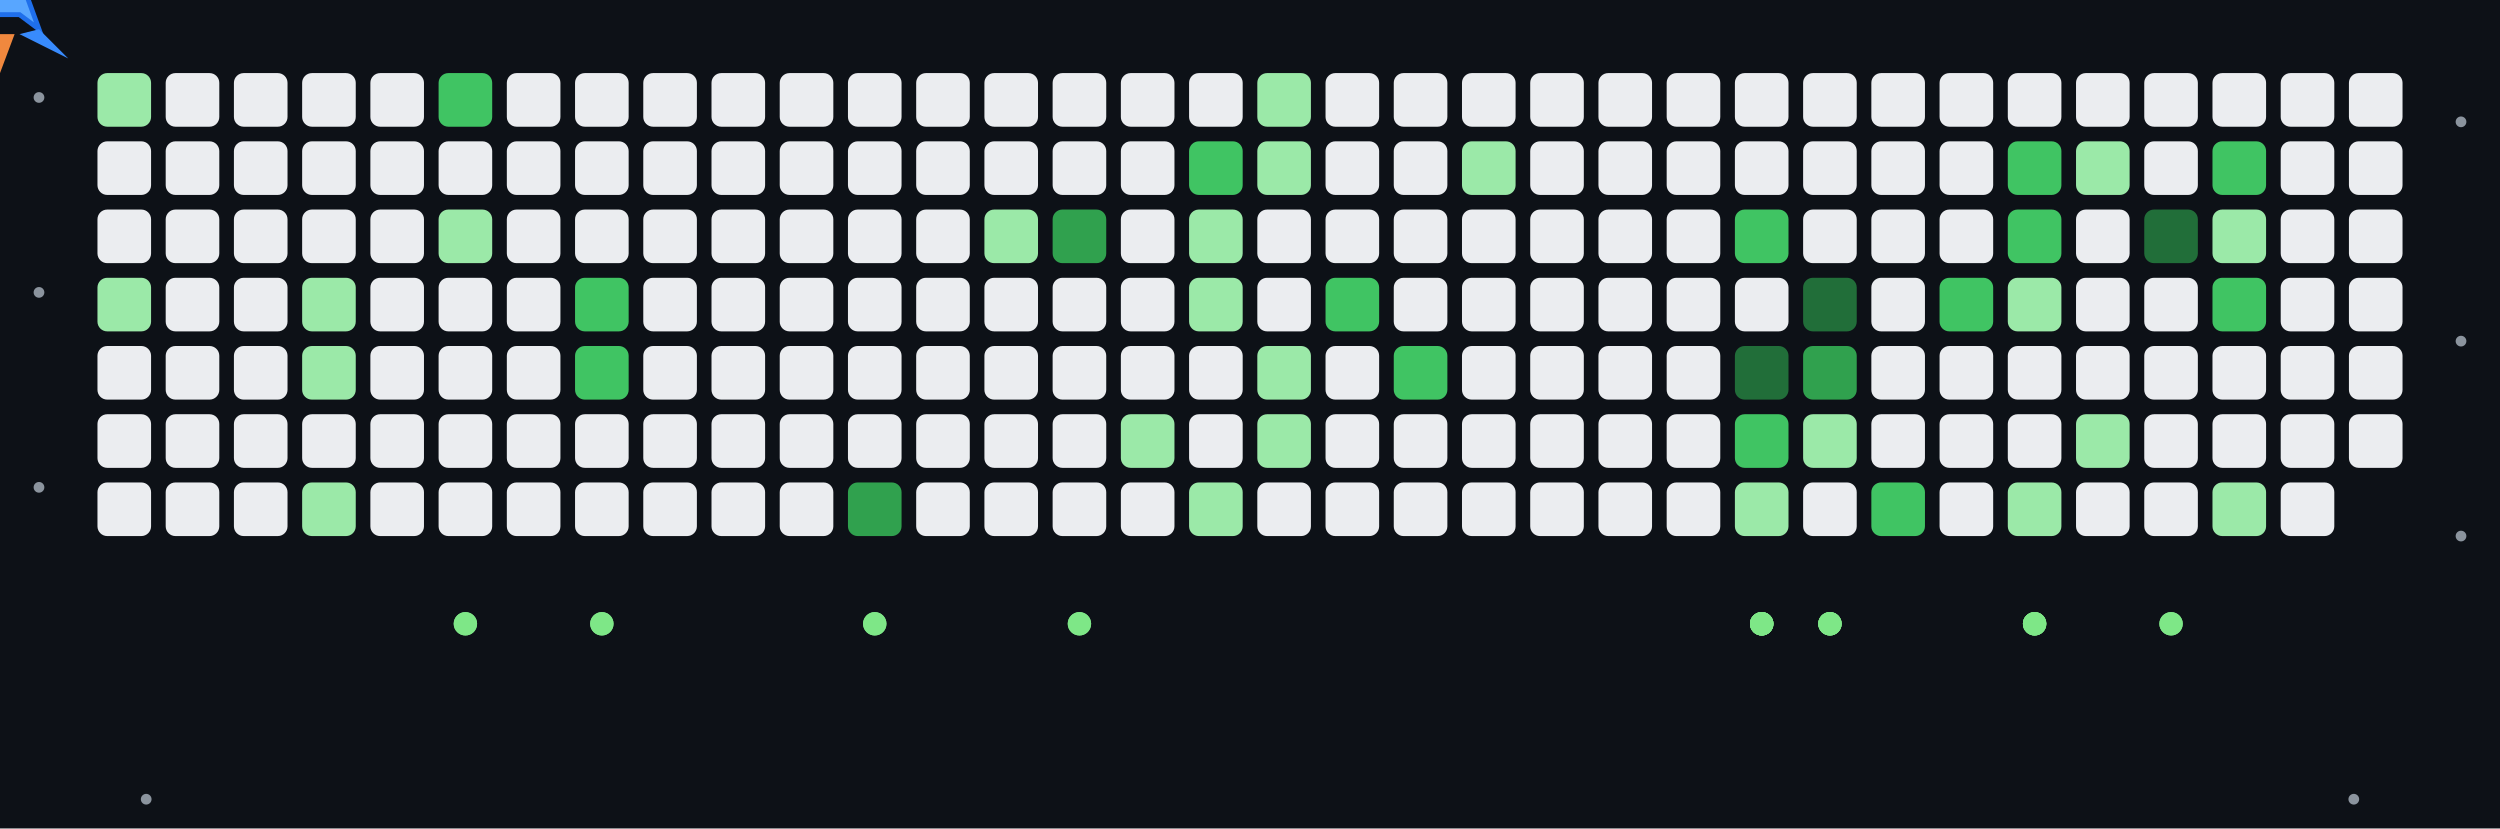
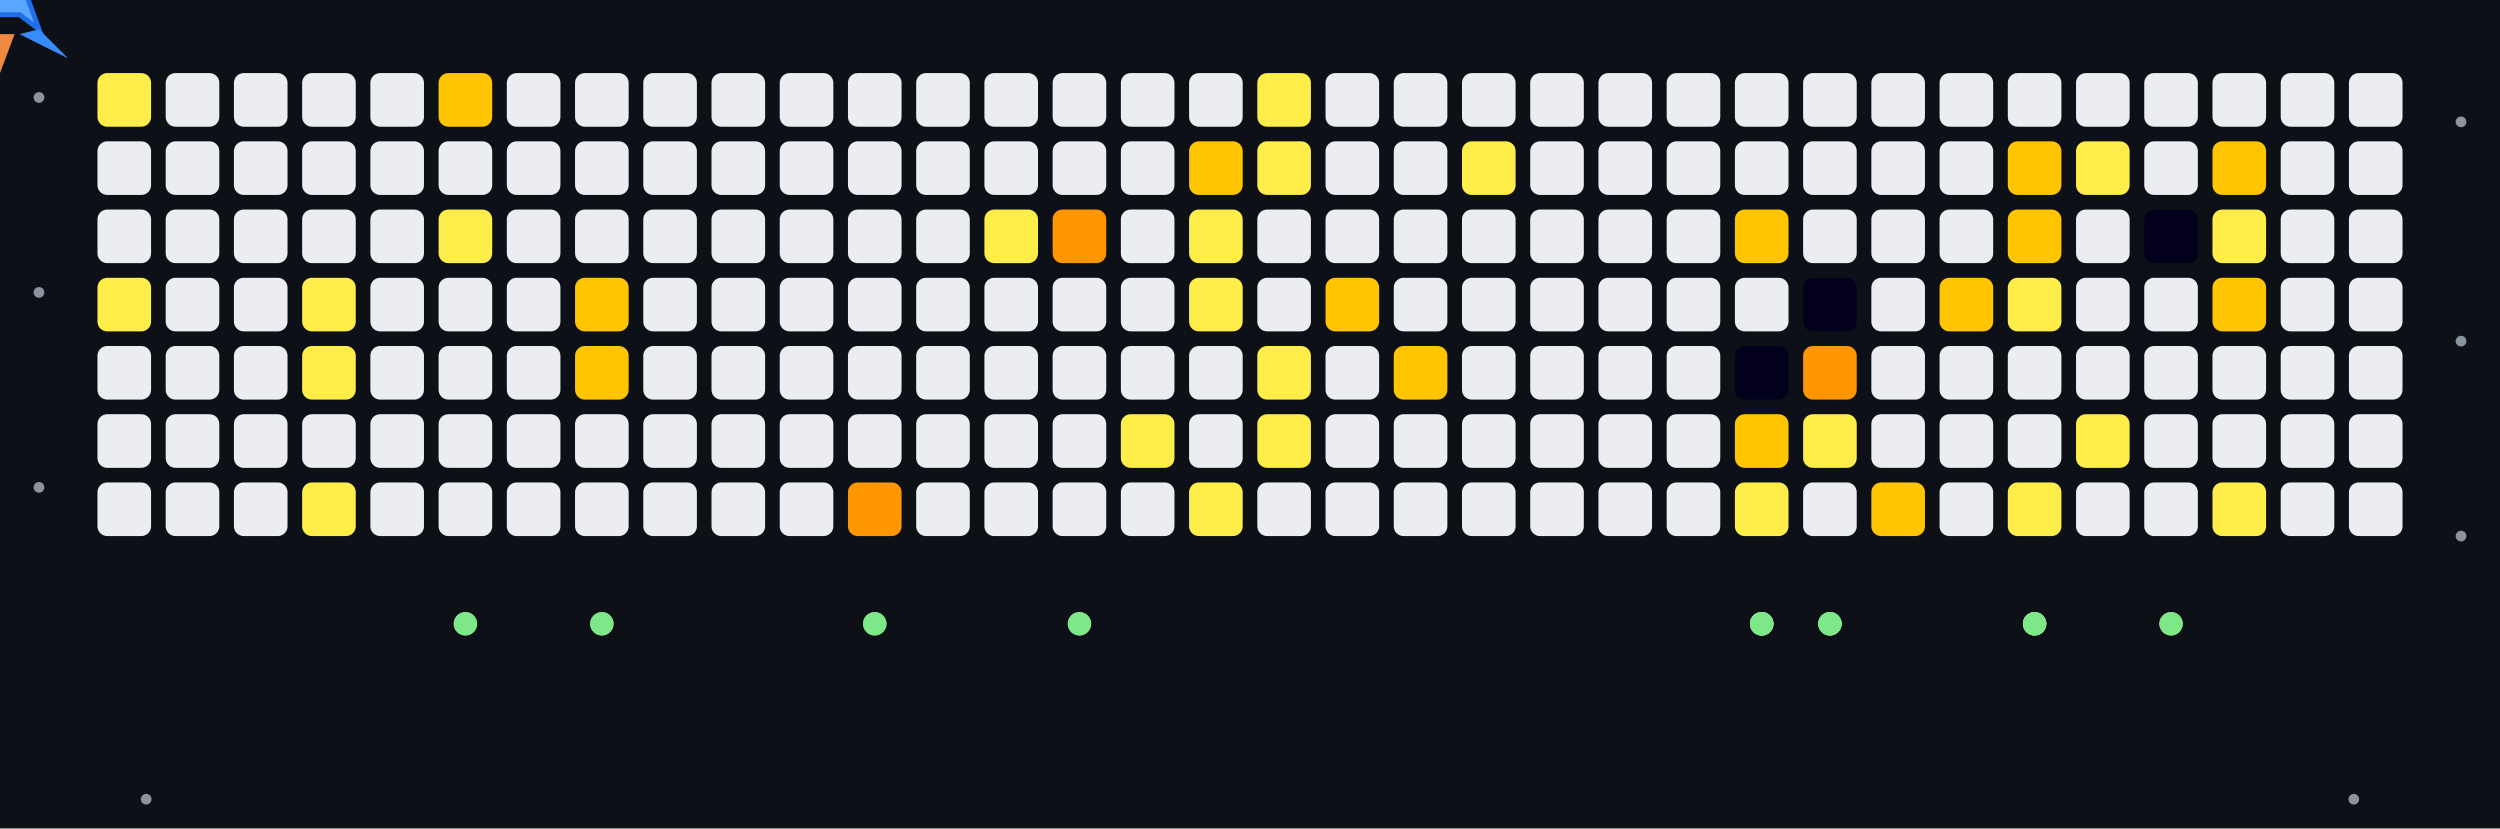
<svg xmlns="http://www.w3.org/2000/svg" viewBox="0 0 513 170">
  <rect x="0" y="0" width="513" height="170" fill="#0d1117" />
  <circle cx="8" cy="20" r="1.1" fill="#8b949e">
    <animate attributeName="opacity" values="0.2;1;0.2" dur="1.2s" repeatCount="indefinite" />
  </circle>
  <circle cx="8" cy="60" r="1.1" fill="#8b949e">
    <animate attributeName="opacity" values="0.2;1;0.2" dur="1.6s" repeatCount="indefinite" />
  </circle>
  <circle cx="8" cy="100" r="1.1" fill="#8b949e">
    <animate attributeName="opacity" values="0.2;1;0.2" dur="2s" repeatCount="indefinite" />
  </circle>
  <circle cx="505" cy="25" r="1.1" fill="#8b949e">
    <animate attributeName="opacity" values="0.2;1;0.2" dur="1.2s" repeatCount="indefinite" />
  </circle>
  <circle cx="505" cy="70" r="1.1" fill="#8b949e">
    <animate attributeName="opacity" values="0.2;1;0.2" dur="1.6s" repeatCount="indefinite" />
  </circle>
  <circle cx="505" cy="110" r="1.1" fill="#8b949e">
    <animate attributeName="opacity" values="0.2;1;0.2" dur="2s" repeatCount="indefinite" />
  </circle>
  <circle cx="30" cy="164" r="1.1" fill="#8b949e">
    <animate attributeName="opacity" values="0.2;1;0.2" dur="1.2s" repeatCount="indefinite" />
  </circle>
  <circle cx="483" cy="164" r="1.1" fill="#8b949e">
    <animate attributeName="opacity" values="0.2;1;0.2" dur="1.6s" repeatCount="indefinite" />
  </circle>
  <g id="grid">
-     <rect x="20.00" y="15.00" width="11" height="11" rx="2" ry="2" fill="#9be9a8" />
+     <rect x="20.00" y="15.00" width="11" height="11" rx="2" ry="2" fill="#ffee4a" />
    <rect x="20.00" y="29.00" width="11" height="11" rx="2" ry="2" fill="#ebedf0" />
    <rect x="20.00" y="43.00" width="11" height="11" rx="2" ry="2" fill="#ebedf0" />
-     <rect x="20.00" y="57.00" width="11" height="11" rx="2" ry="2" fill="#9be9a8" />
+     <rect x="20.00" y="57.00" width="11" height="11" rx="2" ry="2" fill="#ffee4a" />
    <rect x="20.00" y="71.00" width="11" height="11" rx="2" ry="2" fill="#ebedf0" />
    <rect x="20.00" y="85.00" width="11" height="11" rx="2" ry="2" fill="#ebedf0" />
    <rect x="20.00" y="99.00" width="11" height="11" rx="2" ry="2" fill="#ebedf0" />
    <rect x="34.00" y="15.00" width="11" height="11" rx="2" ry="2" fill="#ebedf0" />
    <rect x="34.00" y="29.00" width="11" height="11" rx="2" ry="2" fill="#ebedf0" />
    <rect x="34.00" y="43.00" width="11" height="11" rx="2" ry="2" fill="#ebedf0" />
    <rect x="34.00" y="57.00" width="11" height="11" rx="2" ry="2" fill="#ebedf0" />
    <rect x="34.00" y="71.00" width="11" height="11" rx="2" ry="2" fill="#ebedf0" />
    <rect x="34.00" y="85.00" width="11" height="11" rx="2" ry="2" fill="#ebedf0" />
    <rect x="34.00" y="99.00" width="11" height="11" rx="2" ry="2" fill="#ebedf0" />
    <rect x="48.00" y="15.00" width="11" height="11" rx="2" ry="2" fill="#ebedf0" />
    <rect x="48.00" y="29.00" width="11" height="11" rx="2" ry="2" fill="#ebedf0" />
    <rect x="48.00" y="43.00" width="11" height="11" rx="2" ry="2" fill="#ebedf0" />
    <rect x="48.00" y="57.00" width="11" height="11" rx="2" ry="2" fill="#ebedf0" />
    <rect x="48.00" y="71.00" width="11" height="11" rx="2" ry="2" fill="#ebedf0" />
    <rect x="48.00" y="85.00" width="11" height="11" rx="2" ry="2" fill="#ebedf0" />
    <rect x="48.00" y="99.00" width="11" height="11" rx="2" ry="2" fill="#ebedf0" />
    <rect x="62.00" y="15.00" width="11" height="11" rx="2" ry="2" fill="#ebedf0" />
    <rect x="62.00" y="29.00" width="11" height="11" rx="2" ry="2" fill="#ebedf0" />
    <rect x="62.00" y="43.00" width="11" height="11" rx="2" ry="2" fill="#ebedf0" />
-     <rect x="62.00" y="57.00" width="11" height="11" rx="2" ry="2" fill="#9be9a8" />
-     <rect x="62.00" y="71.00" width="11" height="11" rx="2" ry="2" fill="#9be9a8" />
+     <rect x="62.00" y="57.00" width="11" height="11" rx="2" ry="2" fill="#ffee4a" />
+     <rect x="62.00" y="71.00" width="11" height="11" rx="2" ry="2" fill="#ffee4a" />
    <rect x="62.00" y="85.00" width="11" height="11" rx="2" ry="2" fill="#ebedf0" />
-     <rect x="62.00" y="99.00" width="11" height="11" rx="2" ry="2" fill="#9be9a8" />
+     <rect x="62.00" y="99.00" width="11" height="11" rx="2" ry="2" fill="#ffee4a" />
    <rect x="76.00" y="15.00" width="11" height="11" rx="2" ry="2" fill="#ebedf0" />
    <rect x="76.00" y="29.00" width="11" height="11" rx="2" ry="2" fill="#ebedf0" />
    <rect x="76.00" y="43.00" width="11" height="11" rx="2" ry="2" fill="#ebedf0" />
    <rect x="76.00" y="57.00" width="11" height="11" rx="2" ry="2" fill="#ebedf0" />
    <rect x="76.00" y="71.00" width="11" height="11" rx="2" ry="2" fill="#ebedf0" />
    <rect x="76.00" y="85.00" width="11" height="11" rx="2" ry="2" fill="#ebedf0" />
    <rect x="76.00" y="99.00" width="11" height="11" rx="2" ry="2" fill="#ebedf0" />
-     <rect x="90.00" y="15.00" width="11" height="11" rx="2" ry="2" fill="#40c463">
-       <animate attributeName="fill" dur="20s" repeatCount="indefinite" keyTimes="0;0.09;0.096;0.91;0.916;1" values="#40c463;#40c463;#39d353;#40c463;#39d353;#40c463" />
+     <rect x="90.00" y="15.00" width="11" height="11" rx="2" ry="2" fill="#ffc501">
+       <animate attributeName="fill" dur="20s" repeatCount="indefinite" keyTimes="0;0.09;0.096;0.91;0.916;1" values="#ffc501;#ffc501;#39d353;#ffc501;#39d353;#ffc501" />
    </rect>
    <rect x="90.00" y="29.00" width="11" height="11" rx="2" ry="2" fill="#ebedf0" />
-     <rect x="90.00" y="43.00" width="11" height="11" rx="2" ry="2" fill="#9be9a8" />
+     <rect x="90.00" y="43.00" width="11" height="11" rx="2" ry="2" fill="#ffee4a" />
    <rect x="90.00" y="57.00" width="11" height="11" rx="2" ry="2" fill="#ebedf0" />
    <rect x="90.00" y="71.00" width="11" height="11" rx="2" ry="2" fill="#ebedf0" />
    <rect x="90.00" y="85.00" width="11" height="11" rx="2" ry="2" fill="#ebedf0" />
    <rect x="90.00" y="99.00" width="11" height="11" rx="2" ry="2" fill="#ebedf0" />
    <rect x="104.00" y="15.00" width="11" height="11" rx="2" ry="2" fill="#ebedf0" />
    <rect x="104.00" y="29.00" width="11" height="11" rx="2" ry="2" fill="#ebedf0" />
    <rect x="104.00" y="43.00" width="11" height="11" rx="2" ry="2" fill="#ebedf0" />
    <rect x="104.00" y="57.00" width="11" height="11" rx="2" ry="2" fill="#ebedf0" />
    <rect x="104.00" y="71.00" width="11" height="11" rx="2" ry="2" fill="#ebedf0" />
    <rect x="104.00" y="85.00" width="11" height="11" rx="2" ry="2" fill="#ebedf0" />
    <rect x="104.00" y="99.00" width="11" height="11" rx="2" ry="2" fill="#ebedf0" />
    <rect x="118.00" y="15.00" width="11" height="11" rx="2" ry="2" fill="#ebedf0" />
    <rect x="118.00" y="29.00" width="11" height="11" rx="2" ry="2" fill="#ebedf0" />
    <rect x="118.00" y="43.00" width="11" height="11" rx="2" ry="2" fill="#ebedf0" />
-     <rect x="118.00" y="57.00" width="11" height="11" rx="2" ry="2" fill="#40c463" />
-     <rect x="118.00" y="71.00" width="11" height="11" rx="2" ry="2" fill="#40c463">
-       <animate attributeName="fill" dur="20s" repeatCount="indefinite" keyTimes="0;0.118;0.124;0.882;0.888;1" values="#40c463;#40c463;#39d353;#40c463;#39d353;#40c463" />
+     <rect x="118.00" y="57.00" width="11" height="11" rx="2" ry="2" fill="#ffc501" />
+     <rect x="118.00" y="71.00" width="11" height="11" rx="2" ry="2" fill="#ffc501">
+       <animate attributeName="fill" dur="20s" repeatCount="indefinite" keyTimes="0;0.118;0.124;0.882;0.888;1" values="#ffc501;#ffc501;#39d353;#ffc501;#39d353;#ffc501" />
    </rect>
    <rect x="118.00" y="85.00" width="11" height="11" rx="2" ry="2" fill="#ebedf0" />
    <rect x="118.00" y="99.00" width="11" height="11" rx="2" ry="2" fill="#ebedf0" />
    <rect x="132.00" y="15.00" width="11" height="11" rx="2" ry="2" fill="#ebedf0" />
    <rect x="132.00" y="29.00" width="11" height="11" rx="2" ry="2" fill="#ebedf0" />
    <rect x="132.00" y="43.00" width="11" height="11" rx="2" ry="2" fill="#ebedf0" />
    <rect x="132.00" y="57.00" width="11" height="11" rx="2" ry="2" fill="#ebedf0" />
    <rect x="132.00" y="71.00" width="11" height="11" rx="2" ry="2" fill="#ebedf0" />
    <rect x="132.00" y="85.00" width="11" height="11" rx="2" ry="2" fill="#ebedf0" />
    <rect x="132.00" y="99.00" width="11" height="11" rx="2" ry="2" fill="#ebedf0" />
    <rect x="146.00" y="15.00" width="11" height="11" rx="2" ry="2" fill="#ebedf0" />
    <rect x="146.00" y="29.00" width="11" height="11" rx="2" ry="2" fill="#ebedf0" />
    <rect x="146.00" y="43.00" width="11" height="11" rx="2" ry="2" fill="#ebedf0" />
    <rect x="146.00" y="57.00" width="11" height="11" rx="2" ry="2" fill="#ebedf0" />
    <rect x="146.00" y="71.00" width="11" height="11" rx="2" ry="2" fill="#ebedf0" />
    <rect x="146.00" y="85.00" width="11" height="11" rx="2" ry="2" fill="#ebedf0" />
    <rect x="146.00" y="99.00" width="11" height="11" rx="2" ry="2" fill="#ebedf0" />
    <rect x="160.00" y="15.00" width="11" height="11" rx="2" ry="2" fill="#ebedf0" />
    <rect x="160.00" y="29.00" width="11" height="11" rx="2" ry="2" fill="#ebedf0" />
    <rect x="160.00" y="43.00" width="11" height="11" rx="2" ry="2" fill="#ebedf0" />
    <rect x="160.00" y="57.00" width="11" height="11" rx="2" ry="2" fill="#ebedf0" />
    <rect x="160.00" y="71.00" width="11" height="11" rx="2" ry="2" fill="#ebedf0" />
    <rect x="160.00" y="85.00" width="11" height="11" rx="2" ry="2" fill="#ebedf0" />
    <rect x="160.00" y="99.00" width="11" height="11" rx="2" ry="2" fill="#ebedf0" />
    <rect x="174.00" y="15.00" width="11" height="11" rx="2" ry="2" fill="#ebedf0" />
    <rect x="174.00" y="29.00" width="11" height="11" rx="2" ry="2" fill="#ebedf0" />
    <rect x="174.00" y="43.00" width="11" height="11" rx="2" ry="2" fill="#ebedf0" />
    <rect x="174.00" y="57.00" width="11" height="11" rx="2" ry="2" fill="#ebedf0" />
    <rect x="174.00" y="71.00" width="11" height="11" rx="2" ry="2" fill="#ebedf0" />
    <rect x="174.00" y="85.00" width="11" height="11" rx="2" ry="2" fill="#ebedf0" />
-     <rect x="174.00" y="99.00" width="11" height="11" rx="2" ry="2" fill="#30a14e">
-       <animate attributeName="fill" dur="20s" repeatCount="indefinite" keyTimes="0;0.173;0.179;0.827;0.833;1" values="#30a14e;#30a14e;#39d353;#30a14e;#39d353;#30a14e" />
+     <rect x="174.00" y="99.00" width="11" height="11" rx="2" ry="2" fill="#fe9600">
+       <animate attributeName="fill" dur="20s" repeatCount="indefinite" keyTimes="0;0.173;0.179;0.827;0.833;1" values="#fe9600;#fe9600;#39d353;#fe9600;#39d353;#fe9600" />
    </rect>
    <rect x="188.00" y="15.00" width="11" height="11" rx="2" ry="2" fill="#ebedf0" />
    <rect x="188.00" y="29.00" width="11" height="11" rx="2" ry="2" fill="#ebedf0" />
    <rect x="188.00" y="43.00" width="11" height="11" rx="2" ry="2" fill="#ebedf0" />
    <rect x="188.00" y="57.00" width="11" height="11" rx="2" ry="2" fill="#ebedf0" />
    <rect x="188.00" y="71.00" width="11" height="11" rx="2" ry="2" fill="#ebedf0" />
    <rect x="188.00" y="85.00" width="11" height="11" rx="2" ry="2" fill="#ebedf0" />
    <rect x="188.00" y="99.00" width="11" height="11" rx="2" ry="2" fill="#ebedf0" />
    <rect x="202.00" y="15.00" width="11" height="11" rx="2" ry="2" fill="#ebedf0" />
    <rect x="202.00" y="29.00" width="11" height="11" rx="2" ry="2" fill="#ebedf0" />
-     <rect x="202.00" y="43.00" width="11" height="11" rx="2" ry="2" fill="#9be9a8" />
+     <rect x="202.00" y="43.00" width="11" height="11" rx="2" ry="2" fill="#ffee4a" />
    <rect x="202.00" y="57.00" width="11" height="11" rx="2" ry="2" fill="#ebedf0" />
    <rect x="202.00" y="71.00" width="11" height="11" rx="2" ry="2" fill="#ebedf0" />
    <rect x="202.00" y="85.00" width="11" height="11" rx="2" ry="2" fill="#ebedf0" />
    <rect x="202.00" y="99.00" width="11" height="11" rx="2" ry="2" fill="#ebedf0" />
    <rect x="216.00" y="15.00" width="11" height="11" rx="2" ry="2" fill="#ebedf0" />
    <rect x="216.00" y="29.00" width="11" height="11" rx="2" ry="2" fill="#ebedf0" />
-     <rect x="216.00" y="43.00" width="11" height="11" rx="2" ry="2" fill="#30a14e">
-       <animate attributeName="fill" dur="20s" repeatCount="indefinite" keyTimes="0;0.215;0.221;0.785;0.791;1" values="#30a14e;#30a14e;#39d353;#30a14e;#39d353;#30a14e" />
+     <rect x="216.00" y="43.00" width="11" height="11" rx="2" ry="2" fill="#fe9600">
+       <animate attributeName="fill" dur="20s" repeatCount="indefinite" keyTimes="0;0.215;0.221;0.785;0.791;1" values="#fe9600;#fe9600;#39d353;#fe9600;#39d353;#fe9600" />
    </rect>
    <rect x="216.00" y="57.00" width="11" height="11" rx="2" ry="2" fill="#ebedf0" />
    <rect x="216.00" y="71.00" width="11" height="11" rx="2" ry="2" fill="#ebedf0" />
    <rect x="216.00" y="85.00" width="11" height="11" rx="2" ry="2" fill="#ebedf0" />
    <rect x="216.00" y="99.00" width="11" height="11" rx="2" ry="2" fill="#ebedf0" />
    <rect x="230.00" y="15.00" width="11" height="11" rx="2" ry="2" fill="#ebedf0" />
    <rect x="230.00" y="29.00" width="11" height="11" rx="2" ry="2" fill="#ebedf0" />
    <rect x="230.00" y="43.00" width="11" height="11" rx="2" ry="2" fill="#ebedf0" />
    <rect x="230.00" y="57.00" width="11" height="11" rx="2" ry="2" fill="#ebedf0" />
    <rect x="230.00" y="71.00" width="11" height="11" rx="2" ry="2" fill="#ebedf0" />
-     <rect x="230.00" y="85.00" width="11" height="11" rx="2" ry="2" fill="#9be9a8" />
+     <rect x="230.00" y="85.00" width="11" height="11" rx="2" ry="2" fill="#ffee4a" />
    <rect x="230.00" y="99.00" width="11" height="11" rx="2" ry="2" fill="#ebedf0" />
    <rect x="244.00" y="15.00" width="11" height="11" rx="2" ry="2" fill="#ebedf0" />
-     <rect x="244.00" y="29.00" width="11" height="11" rx="2" ry="2" fill="#40c463" />
-     <rect x="244.00" y="43.00" width="11" height="11" rx="2" ry="2" fill="#9be9a8" />
-     <rect x="244.00" y="57.00" width="11" height="11" rx="2" ry="2" fill="#9be9a8" />
+     <rect x="244.00" y="29.00" width="11" height="11" rx="2" ry="2" fill="#ffc501" />
+     <rect x="244.00" y="43.00" width="11" height="11" rx="2" ry="2" fill="#ffee4a" />
+     <rect x="244.00" y="57.00" width="11" height="11" rx="2" ry="2" fill="#ffee4a" />
    <rect x="244.00" y="71.00" width="11" height="11" rx="2" ry="2" fill="#ebedf0" />
    <rect x="244.00" y="85.00" width="11" height="11" rx="2" ry="2" fill="#ebedf0" />
-     <rect x="244.00" y="99.00" width="11" height="11" rx="2" ry="2" fill="#9be9a8" />
-     <rect x="258.00" y="15.00" width="11" height="11" rx="2" ry="2" fill="#9be9a8" />
-     <rect x="258.00" y="29.00" width="11" height="11" rx="2" ry="2" fill="#9be9a8" />
+     <rect x="244.00" y="99.00" width="11" height="11" rx="2" ry="2" fill="#ffee4a" />
+     <rect x="258.00" y="15.00" width="11" height="11" rx="2" ry="2" fill="#ffee4a" />
+     <rect x="258.00" y="29.00" width="11" height="11" rx="2" ry="2" fill="#ffee4a" />
    <rect x="258.00" y="43.00" width="11" height="11" rx="2" ry="2" fill="#ebedf0" />
    <rect x="258.00" y="57.00" width="11" height="11" rx="2" ry="2" fill="#ebedf0" />
-     <rect x="258.00" y="71.00" width="11" height="11" rx="2" ry="2" fill="#9be9a8" />
-     <rect x="258.00" y="85.00" width="11" height="11" rx="2" ry="2" fill="#9be9a8" />
+     <rect x="258.00" y="71.00" width="11" height="11" rx="2" ry="2" fill="#ffee4a" />
+     <rect x="258.00" y="85.00" width="11" height="11" rx="2" ry="2" fill="#ffee4a" />
    <rect x="258.00" y="99.00" width="11" height="11" rx="2" ry="2" fill="#ebedf0" />
    <rect x="272.00" y="15.00" width="11" height="11" rx="2" ry="2" fill="#ebedf0" />
    <rect x="272.00" y="29.00" width="11" height="11" rx="2" ry="2" fill="#ebedf0" />
    <rect x="272.00" y="43.00" width="11" height="11" rx="2" ry="2" fill="#ebedf0" />
-     <rect x="272.00" y="57.00" width="11" height="11" rx="2" ry="2" fill="#40c463" />
+     <rect x="272.00" y="57.00" width="11" height="11" rx="2" ry="2" fill="#ffc501" />
    <rect x="272.00" y="71.00" width="11" height="11" rx="2" ry="2" fill="#ebedf0" />
    <rect x="272.00" y="85.00" width="11" height="11" rx="2" ry="2" fill="#ebedf0" />
    <rect x="272.00" y="99.00" width="11" height="11" rx="2" ry="2" fill="#ebedf0" />
    <rect x="286.00" y="15.00" width="11" height="11" rx="2" ry="2" fill="#ebedf0" />
    <rect x="286.00" y="29.00" width="11" height="11" rx="2" ry="2" fill="#ebedf0" />
    <rect x="286.00" y="43.00" width="11" height="11" rx="2" ry="2" fill="#ebedf0" />
    <rect x="286.00" y="57.00" width="11" height="11" rx="2" ry="2" fill="#ebedf0" />
-     <rect x="286.00" y="71.00" width="11" height="11" rx="2" ry="2" fill="#40c463" />
+     <rect x="286.00" y="71.00" width="11" height="11" rx="2" ry="2" fill="#ffc501" />
    <rect x="286.00" y="85.00" width="11" height="11" rx="2" ry="2" fill="#ebedf0" />
    <rect x="286.00" y="99.00" width="11" height="11" rx="2" ry="2" fill="#ebedf0" />
    <rect x="300.00" y="15.00" width="11" height="11" rx="2" ry="2" fill="#ebedf0" />
-     <rect x="300.00" y="29.00" width="11" height="11" rx="2" ry="2" fill="#9be9a8" />
+     <rect x="300.00" y="29.00" width="11" height="11" rx="2" ry="2" fill="#ffee4a" />
    <rect x="300.00" y="43.00" width="11" height="11" rx="2" ry="2" fill="#ebedf0" />
    <rect x="300.00" y="57.00" width="11" height="11" rx="2" ry="2" fill="#ebedf0" />
    <rect x="300.00" y="71.00" width="11" height="11" rx="2" ry="2" fill="#ebedf0" />
    <rect x="300.00" y="85.00" width="11" height="11" rx="2" ry="2" fill="#ebedf0" />
    <rect x="300.00" y="99.00" width="11" height="11" rx="2" ry="2" fill="#ebedf0" />
    <rect x="314.00" y="15.00" width="11" height="11" rx="2" ry="2" fill="#ebedf0" />
    <rect x="314.00" y="29.00" width="11" height="11" rx="2" ry="2" fill="#ebedf0" />
    <rect x="314.00" y="43.00" width="11" height="11" rx="2" ry="2" fill="#ebedf0" />
    <rect x="314.00" y="57.00" width="11" height="11" rx="2" ry="2" fill="#ebedf0" />
    <rect x="314.00" y="71.00" width="11" height="11" rx="2" ry="2" fill="#ebedf0" />
    <rect x="314.00" y="85.00" width="11" height="11" rx="2" ry="2" fill="#ebedf0" />
    <rect x="314.00" y="99.00" width="11" height="11" rx="2" ry="2" fill="#ebedf0" />
    <rect x="328.00" y="15.00" width="11" height="11" rx="2" ry="2" fill="#ebedf0" />
    <rect x="328.00" y="29.00" width="11" height="11" rx="2" ry="2" fill="#ebedf0" />
    <rect x="328.00" y="43.00" width="11" height="11" rx="2" ry="2" fill="#ebedf0" />
    <rect x="328.00" y="57.00" width="11" height="11" rx="2" ry="2" fill="#ebedf0" />
    <rect x="328.00" y="71.00" width="11" height="11" rx="2" ry="2" fill="#ebedf0" />
    <rect x="328.00" y="85.00" width="11" height="11" rx="2" ry="2" fill="#ebedf0" />
    <rect x="328.00" y="99.00" width="11" height="11" rx="2" ry="2" fill="#ebedf0" />
    <rect x="342.00" y="15.00" width="11" height="11" rx="2" ry="2" fill="#ebedf0" />
    <rect x="342.00" y="29.00" width="11" height="11" rx="2" ry="2" fill="#ebedf0" />
    <rect x="342.00" y="43.00" width="11" height="11" rx="2" ry="2" fill="#ebedf0" />
    <rect x="342.00" y="57.00" width="11" height="11" rx="2" ry="2" fill="#ebedf0" />
    <rect x="342.00" y="71.00" width="11" height="11" rx="2" ry="2" fill="#ebedf0" />
    <rect x="342.00" y="85.00" width="11" height="11" rx="2" ry="2" fill="#ebedf0" />
    <rect x="342.00" y="99.00" width="11" height="11" rx="2" ry="2" fill="#ebedf0" />
    <rect x="356.00" y="15.00" width="11" height="11" rx="2" ry="2" fill="#ebedf0" />
    <rect x="356.00" y="29.00" width="11" height="11" rx="2" ry="2" fill="#ebedf0" />
-     <rect x="356.00" y="43.00" width="11" height="11" rx="2" ry="2" fill="#40c463">
-       <animate attributeName="fill" dur="20s" repeatCount="indefinite" keyTimes="0;0.354;0.36;0.645;0.651;1" values="#40c463;#40c463;#39d353;#40c463;#39d353;#40c463" />
+     <rect x="356.00" y="43.00" width="11" height="11" rx="2" ry="2" fill="#ffc501">
+       <animate attributeName="fill" dur="20s" repeatCount="indefinite" keyTimes="0;0.354;0.36;0.645;0.651;1" values="#ffc501;#ffc501;#39d353;#ffc501;#39d353;#ffc501" />
    </rect>
    <rect x="356.00" y="57.00" width="11" height="11" rx="2" ry="2" fill="#ebedf0" />
-     <rect x="356.00" y="71.00" width="11" height="11" rx="2" ry="2" fill="#216e39">
-       <animate attributeName="fill" dur="20s" repeatCount="indefinite" keyTimes="0;0.354;0.36;0.645;0.651;1" values="#216e39;#216e39;#39d353;#216e39;#39d353;#216e39" />
-     </rect>
-     <rect x="356.00" y="85.00" width="11" height="11" rx="2" ry="2" fill="#40c463">
-       <animate attributeName="fill" dur="20s" repeatCount="indefinite" keyTimes="0;0.354;0.36;0.645;0.651;1" values="#40c463;#40c463;#39d353;#40c463;#39d353;#40c463" />
-     </rect>
-     <rect x="356.00" y="99.00" width="11" height="11" rx="2" ry="2" fill="#9be9a8" />
+     <rect x="356.00" y="71.00" width="11" height="11" rx="2" ry="2" fill="#03001c">
+       <animate attributeName="fill" dur="20s" repeatCount="indefinite" keyTimes="0;0.354;0.36;0.645;0.651;1" values="#03001c;#03001c;#39d353;#03001c;#39d353;#03001c" />
+     </rect>
+     <rect x="356.00" y="85.00" width="11" height="11" rx="2" ry="2" fill="#ffc501">
+       <animate attributeName="fill" dur="20s" repeatCount="indefinite" keyTimes="0;0.354;0.36;0.645;0.651;1" values="#ffc501;#ffc501;#39d353;#ffc501;#39d353;#ffc501" />
+     </rect>
+     <rect x="356.00" y="99.00" width="11" height="11" rx="2" ry="2" fill="#ffee4a" />
    <rect x="370.00" y="15.00" width="11" height="11" rx="2" ry="2" fill="#ebedf0" />
    <rect x="370.00" y="29.00" width="11" height="11" rx="2" ry="2" fill="#ebedf0" />
    <rect x="370.00" y="43.00" width="11" height="11" rx="2" ry="2" fill="#ebedf0" />
-     <rect x="370.00" y="57.00" width="11" height="11" rx="2" ry="2" fill="#216e39">
-       <animate attributeName="fill" dur="20s" repeatCount="indefinite" keyTimes="0;0.368;0.374;0.631;0.637;1" values="#216e39;#216e39;#39d353;#216e39;#39d353;#216e39" />
-     </rect>
-     <rect x="370.00" y="71.00" width="11" height="11" rx="2" ry="2" fill="#30a14e">
-       <animate attributeName="fill" dur="20s" repeatCount="indefinite" keyTimes="0;0.368;0.374;0.631;0.637;1" values="#30a14e;#30a14e;#39d353;#30a14e;#39d353;#30a14e" />
-     </rect>
-     <rect x="370.00" y="85.00" width="11" height="11" rx="2" ry="2" fill="#9be9a8" />
+     <rect x="370.00" y="57.00" width="11" height="11" rx="2" ry="2" fill="#03001c">
+       <animate attributeName="fill" dur="20s" repeatCount="indefinite" keyTimes="0;0.368;0.374;0.631;0.637;1" values="#03001c;#03001c;#39d353;#03001c;#39d353;#03001c" />
+     </rect>
+     <rect x="370.00" y="71.00" width="11" height="11" rx="2" ry="2" fill="#fe9600">
+       <animate attributeName="fill" dur="20s" repeatCount="indefinite" keyTimes="0;0.368;0.374;0.631;0.637;1" values="#fe9600;#fe9600;#39d353;#fe9600;#39d353;#fe9600" />
+     </rect>
+     <rect x="370.00" y="85.00" width="11" height="11" rx="2" ry="2" fill="#ffee4a" />
    <rect x="370.00" y="99.00" width="11" height="11" rx="2" ry="2" fill="#ebedf0" />
    <rect x="384.00" y="15.00" width="11" height="11" rx="2" ry="2" fill="#ebedf0" />
    <rect x="384.00" y="29.00" width="11" height="11" rx="2" ry="2" fill="#ebedf0" />
    <rect x="384.00" y="43.00" width="11" height="11" rx="2" ry="2" fill="#ebedf0" />
    <rect x="384.00" y="57.00" width="11" height="11" rx="2" ry="2" fill="#ebedf0" />
    <rect x="384.00" y="71.00" width="11" height="11" rx="2" ry="2" fill="#ebedf0" />
    <rect x="384.00" y="85.00" width="11" height="11" rx="2" ry="2" fill="#ebedf0" />
-     <rect x="384.00" y="99.00" width="11" height="11" rx="2" ry="2" fill="#40c463" />
+     <rect x="384.00" y="99.00" width="11" height="11" rx="2" ry="2" fill="#ffc501" />
    <rect x="398.00" y="15.00" width="11" height="11" rx="2" ry="2" fill="#ebedf0" />
    <rect x="398.00" y="29.00" width="11" height="11" rx="2" ry="2" fill="#ebedf0" />
    <rect x="398.00" y="43.00" width="11" height="11" rx="2" ry="2" fill="#ebedf0" />
-     <rect x="398.00" y="57.00" width="11" height="11" rx="2" ry="2" fill="#40c463" />
+     <rect x="398.00" y="57.00" width="11" height="11" rx="2" ry="2" fill="#ffc501" />
    <rect x="398.00" y="71.00" width="11" height="11" rx="2" ry="2" fill="#ebedf0" />
    <rect x="398.00" y="85.00" width="11" height="11" rx="2" ry="2" fill="#ebedf0" />
    <rect x="398.00" y="99.00" width="11" height="11" rx="2" ry="2" fill="#ebedf0" />
    <rect x="412.00" y="15.00" width="11" height="11" rx="2" ry="2" fill="#ebedf0" />
-     <rect x="412.00" y="29.00" width="11" height="11" rx="2" ry="2" fill="#40c463">
-       <animate attributeName="fill" dur="20s" repeatCount="indefinite" keyTimes="0;0.41;0.416;0.59;0.596;1" values="#40c463;#40c463;#39d353;#40c463;#39d353;#40c463" />
-     </rect>
-     <rect x="412.00" y="43.00" width="11" height="11" rx="2" ry="2" fill="#40c463">
-       <animate attributeName="fill" dur="20s" repeatCount="indefinite" keyTimes="0;0.41;0.416;0.59;0.596;1" values="#40c463;#40c463;#39d353;#40c463;#39d353;#40c463" />
-     </rect>
-     <rect x="412.00" y="57.00" width="11" height="11" rx="2" ry="2" fill="#9be9a8" />
+     <rect x="412.00" y="29.00" width="11" height="11" rx="2" ry="2" fill="#ffc501">
+       <animate attributeName="fill" dur="20s" repeatCount="indefinite" keyTimes="0;0.41;0.416;0.59;0.596;1" values="#ffc501;#ffc501;#39d353;#ffc501;#39d353;#ffc501" />
+     </rect>
+     <rect x="412.00" y="43.00" width="11" height="11" rx="2" ry="2" fill="#ffc501">
+       <animate attributeName="fill" dur="20s" repeatCount="indefinite" keyTimes="0;0.41;0.416;0.59;0.596;1" values="#ffc501;#ffc501;#39d353;#ffc501;#39d353;#ffc501" />
+     </rect>
+     <rect x="412.00" y="57.00" width="11" height="11" rx="2" ry="2" fill="#ffee4a" />
    <rect x="412.00" y="71.00" width="11" height="11" rx="2" ry="2" fill="#ebedf0" />
    <rect x="412.00" y="85.00" width="11" height="11" rx="2" ry="2" fill="#ebedf0" />
-     <rect x="412.00" y="99.00" width="11" height="11" rx="2" ry="2" fill="#9be9a8" />
+     <rect x="412.00" y="99.00" width="11" height="11" rx="2" ry="2" fill="#ffee4a" />
    <rect x="426.00" y="15.00" width="11" height="11" rx="2" ry="2" fill="#ebedf0" />
-     <rect x="426.00" y="29.00" width="11" height="11" rx="2" ry="2" fill="#9be9a8" />
+     <rect x="426.00" y="29.00" width="11" height="11" rx="2" ry="2" fill="#ffee4a" />
    <rect x="426.00" y="43.00" width="11" height="11" rx="2" ry="2" fill="#ebedf0" />
    <rect x="426.00" y="57.00" width="11" height="11" rx="2" ry="2" fill="#ebedf0" />
    <rect x="426.00" y="71.00" width="11" height="11" rx="2" ry="2" fill="#ebedf0" />
-     <rect x="426.00" y="85.00" width="11" height="11" rx="2" ry="2" fill="#9be9a8" />
+     <rect x="426.00" y="85.00" width="11" height="11" rx="2" ry="2" fill="#ffee4a" />
    <rect x="426.00" y="99.00" width="11" height="11" rx="2" ry="2" fill="#ebedf0" />
    <rect x="440.00" y="15.00" width="11" height="11" rx="2" ry="2" fill="#ebedf0" />
    <rect x="440.00" y="29.00" width="11" height="11" rx="2" ry="2" fill="#ebedf0" />
-     <rect x="440.00" y="43.00" width="11" height="11" rx="2" ry="2" fill="#216e39">
-       <animate attributeName="fill" dur="20s" repeatCount="indefinite" keyTimes="0;0.438;0.444;0.562;0.568;1" values="#216e39;#216e39;#39d353;#216e39;#39d353;#216e39" />
+     <rect x="440.00" y="43.00" width="11" height="11" rx="2" ry="2" fill="#03001c">
+       <animate attributeName="fill" dur="20s" repeatCount="indefinite" keyTimes="0;0.438;0.444;0.562;0.568;1" values="#03001c;#03001c;#39d353;#03001c;#39d353;#03001c" />
    </rect>
    <rect x="440.00" y="57.00" width="11" height="11" rx="2" ry="2" fill="#ebedf0" />
    <rect x="440.00" y="71.00" width="11" height="11" rx="2" ry="2" fill="#ebedf0" />
    <rect x="440.00" y="85.00" width="11" height="11" rx="2" ry="2" fill="#ebedf0" />
    <rect x="440.00" y="99.00" width="11" height="11" rx="2" ry="2" fill="#ebedf0" />
    <rect x="454.00" y="15.00" width="11" height="11" rx="2" ry="2" fill="#ebedf0" />
-     <rect x="454.00" y="29.00" width="11" height="11" rx="2" ry="2" fill="#40c463" />
-     <rect x="454.00" y="43.00" width="11" height="11" rx="2" ry="2" fill="#9be9a8" />
-     <rect x="454.00" y="57.00" width="11" height="11" rx="2" ry="2" fill="#40c463" />
+     <rect x="454.00" y="29.00" width="11" height="11" rx="2" ry="2" fill="#ffc501" />
+     <rect x="454.00" y="43.00" width="11" height="11" rx="2" ry="2" fill="#ffee4a" />
+     <rect x="454.00" y="57.00" width="11" height="11" rx="2" ry="2" fill="#ffc501" />
    <rect x="454.00" y="71.00" width="11" height="11" rx="2" ry="2" fill="#ebedf0" />
    <rect x="454.00" y="85.00" width="11" height="11" rx="2" ry="2" fill="#ebedf0" />
-     <rect x="454.00" y="99.00" width="11" height="11" rx="2" ry="2" fill="#9be9a8" />
+     <rect x="454.00" y="99.00" width="11" height="11" rx="2" ry="2" fill="#ffee4a" />
    <rect x="468.00" y="15.00" width="11" height="11" rx="2" ry="2" fill="#ebedf0" />
    <rect x="468.00" y="29.00" width="11" height="11" rx="2" ry="2" fill="#ebedf0" />
    <rect x="468.00" y="43.00" width="11" height="11" rx="2" ry="2" fill="#ebedf0" />
    <rect x="468.00" y="57.00" width="11" height="11" rx="2" ry="2" fill="#ebedf0" />
    <rect x="468.00" y="71.00" width="11" height="11" rx="2" ry="2" fill="#ebedf0" />
    <rect x="468.00" y="85.00" width="11" height="11" rx="2" ry="2" fill="#ebedf0" />
    <rect x="468.00" y="99.00" width="11" height="11" rx="2" ry="2" fill="#ebedf0" />
    <rect x="482.00" y="15.00" width="11" height="11" rx="2" ry="2" fill="#ebedf0" />
    <rect x="482.00" y="29.00" width="11" height="11" rx="2" ry="2" fill="#ebedf0" />
    <rect x="482.00" y="43.00" width="11" height="11" rx="2" ry="2" fill="#ebedf0" />
    <rect x="482.00" y="57.00" width="11" height="11" rx="2" ry="2" fill="#ebedf0" />
    <rect x="482.00" y="71.00" width="11" height="11" rx="2" ry="2" fill="#ebedf0" />
    <rect x="482.00" y="85.00" width="11" height="11" rx="2" ry="2" fill="#ebedf0" />
+     <rect x="482.00" y="99.00" width="11" height="11" rx="2" ry="2" fill="#ebedf0" />
  </g>
  <g id="bullets">
    <circle cx="95.5" cy="128" r="2.4" fill="#7ee787">
      <animate attributeName="cy" dur="20s" repeatCount="indefinite" keyTimes="0;0.072;0.09;1" values="128;128;20.5;20.5" />
      <animate attributeName="opacity" dur="20s" repeatCount="indefinite" keyTimes="0;0.072;0.09;0.096;1" values="0;1;1;0;0" />
    </circle>
    <circle cx="123.5" cy="128" r="2.4" fill="#7ee787">
      <animate attributeName="cy" dur="20s" repeatCount="indefinite" keyTimes="0;0.1;0.118;1" values="128;128;76.5;76.5" />
      <animate attributeName="opacity" dur="20s" repeatCount="indefinite" keyTimes="0;0.1;0.118;0.124;1" values="0;1;1;0;0" />
    </circle>
    <circle cx="179.5" cy="128" r="2.4" fill="#7ee787">
      <animate attributeName="cy" dur="20s" repeatCount="indefinite" keyTimes="0;0.155;0.173;1" values="128;128;104.5;104.5" />
      <animate attributeName="opacity" dur="20s" repeatCount="indefinite" keyTimes="0;0.155;0.173;0.179;1" values="0;1;1;0;0" />
    </circle>
    <circle cx="221.5" cy="128" r="2.4" fill="#7ee787">
      <animate attributeName="cy" dur="20s" repeatCount="indefinite" keyTimes="0;0.197;0.215;1" values="128;128;48.5;48.5" />
      <animate attributeName="opacity" dur="20s" repeatCount="indefinite" keyTimes="0;0.197;0.215;0.221;1" values="0;1;1;0;0" />
    </circle>
    <circle cx="361.5" cy="128" r="2.4" fill="#7ee787">
      <animate attributeName="cy" dur="20s" repeatCount="indefinite" keyTimes="0;0.337;0.354;1" values="128;128;48.5;48.5" />
      <animate attributeName="opacity" dur="20s" repeatCount="indefinite" keyTimes="0;0.337;0.354;0.36;1" values="0;1;1;0;0" />
    </circle>
    <circle cx="361.5" cy="128" r="2.4" fill="#7ee787">
      <animate attributeName="cy" dur="20s" repeatCount="indefinite" keyTimes="0;0.337;0.354;1" values="128;128;76.5;76.5" />
      <animate attributeName="opacity" dur="20s" repeatCount="indefinite" keyTimes="0;0.337;0.354;0.36;1" values="0;1;1;0;0" />
    </circle>
    <circle cx="361.5" cy="128" r="2.4" fill="#7ee787">
      <animate attributeName="cy" dur="20s" repeatCount="indefinite" keyTimes="0;0.337;0.354;1" values="128;128;90.5;90.5" />
      <animate attributeName="opacity" dur="20s" repeatCount="indefinite" keyTimes="0;0.337;0.354;0.36;1" values="0;1;1;0;0" />
    </circle>
    <circle cx="375.5" cy="128" r="2.4" fill="#7ee787">
      <animate attributeName="cy" dur="20s" repeatCount="indefinite" keyTimes="0;0.35;0.368;1" values="128;128;62.5;62.5" />
      <animate attributeName="opacity" dur="20s" repeatCount="indefinite" keyTimes="0;0.35;0.368;0.374;1" values="0;1;1;0;0" />
    </circle>
    <circle cx="375.5" cy="128" r="2.4" fill="#7ee787">
      <animate attributeName="cy" dur="20s" repeatCount="indefinite" keyTimes="0;0.35;0.368;1" values="128;128;76.5;76.5" />
      <animate attributeName="opacity" dur="20s" repeatCount="indefinite" keyTimes="0;0.35;0.368;0.374;1" values="0;1;1;0;0" />
    </circle>
    <circle cx="417.5" cy="128" r="2.4" fill="#7ee787">
      <animate attributeName="cy" dur="20s" repeatCount="indefinite" keyTimes="0;0.392;0.41;1" values="128;128;34.5;34.5" />
      <animate attributeName="opacity" dur="20s" repeatCount="indefinite" keyTimes="0;0.392;0.41;0.416;1" values="0;1;1;0;0" />
    </circle>
    <circle cx="417.5" cy="128" r="2.4" fill="#7ee787">
      <animate attributeName="cy" dur="20s" repeatCount="indefinite" keyTimes="0;0.392;0.41;1" values="128;128;48.5;48.5" />
      <animate attributeName="opacity" dur="20s" repeatCount="indefinite" keyTimes="0;0.392;0.41;0.416;1" values="0;1;1;0;0" />
    </circle>
    <circle cx="445.5" cy="128" r="2.4" fill="#7ee787">
      <animate attributeName="cy" dur="20s" repeatCount="indefinite" keyTimes="0;0.42;0.438;1" values="128;128;48.5;48.5" />
      <animate attributeName="opacity" dur="20s" repeatCount="indefinite" keyTimes="0;0.42;0.438;0.444;1" values="0;1;1;0;0" />
    </circle>
    <circle cx="445.5" cy="128" r="2.4" fill="#7ee787">
      <animate attributeName="cy" dur="20s" repeatCount="indefinite" keyTimes="0;0.544;0.562;1" values="128;128;48.5;48.5" />
      <animate attributeName="opacity" dur="20s" repeatCount="indefinite" keyTimes="0;0.544;0.562;0.568;1" values="0;1;1;0;0" />
    </circle>
    <circle cx="417.5" cy="128" r="2.4" fill="#7ee787">
      <animate attributeName="cy" dur="20s" repeatCount="indefinite" keyTimes="0;0.572;0.59;1" values="128;128;48.5;48.5" />
      <animate attributeName="opacity" dur="20s" repeatCount="indefinite" keyTimes="0;0.572;0.59;0.596;1" values="0;1;1;0;0" />
    </circle>
    <circle cx="417.5" cy="128" r="2.4" fill="#7ee787">
      <animate attributeName="cy" dur="20s" repeatCount="indefinite" keyTimes="0;0.572;0.59;1" values="128;128;34.5;34.5" />
      <animate attributeName="opacity" dur="20s" repeatCount="indefinite" keyTimes="0;0.572;0.59;0.596;1" values="0;1;1;0;0" />
    </circle>
    <circle cx="375.5" cy="128" r="2.4" fill="#7ee787">
      <animate attributeName="cy" dur="20s" repeatCount="indefinite" keyTimes="0;0.614;0.631;1" values="128;128;76.5;76.5" />
      <animate attributeName="opacity" dur="20s" repeatCount="indefinite" keyTimes="0;0.614;0.631;0.637;1" values="0;1;1;0;0" />
    </circle>
    <circle cx="375.5" cy="128" r="2.4" fill="#7ee787">
      <animate attributeName="cy" dur="20s" repeatCount="indefinite" keyTimes="0;0.614;0.631;1" values="128;128;62.5;62.5" />
      <animate attributeName="opacity" dur="20s" repeatCount="indefinite" keyTimes="0;0.614;0.631;0.637;1" values="0;1;1;0;0" />
    </circle>
    <circle cx="361.5" cy="128" r="2.4" fill="#7ee787">
      <animate attributeName="cy" dur="20s" repeatCount="indefinite" keyTimes="0;0.627;0.645;1" values="128;128;90.5;90.5" />
      <animate attributeName="opacity" dur="20s" repeatCount="indefinite" keyTimes="0;0.627;0.645;0.651;1" values="0;1;1;0;0" />
    </circle>
    <circle cx="361.5" cy="128" r="2.4" fill="#7ee787">
      <animate attributeName="cy" dur="20s" repeatCount="indefinite" keyTimes="0;0.627;0.645;1" values="128;128;76.5;76.5" />
      <animate attributeName="opacity" dur="20s" repeatCount="indefinite" keyTimes="0;0.627;0.645;0.651;1" values="0;1;1;0;0" />
    </circle>
    <circle cx="361.5" cy="128" r="2.4" fill="#7ee787">
      <animate attributeName="cy" dur="20s" repeatCount="indefinite" keyTimes="0;0.627;0.645;1" values="128;128;48.5;48.5" />
      <animate attributeName="opacity" dur="20s" repeatCount="indefinite" keyTimes="0;0.627;0.645;0.651;1" values="0;1;1;0;0" />
    </circle>
    <circle cx="221.5" cy="128" r="2.4" fill="#7ee787">
      <animate attributeName="cy" dur="20s" repeatCount="indefinite" keyTimes="0;0.767;0.785;1" values="128;128;48.5;48.5" />
      <animate attributeName="opacity" dur="20s" repeatCount="indefinite" keyTimes="0;0.767;0.785;0.791;1" values="0;1;1;0;0" />
    </circle>
    <circle cx="179.5" cy="128" r="2.4" fill="#7ee787">
      <animate attributeName="cy" dur="20s" repeatCount="indefinite" keyTimes="0;0.809;0.827;1" values="128;128;104.5;104.5" />
      <animate attributeName="opacity" dur="20s" repeatCount="indefinite" keyTimes="0;0.809;0.827;0.833;1" values="0;1;1;0;0" />
    </circle>
    <circle cx="123.5" cy="128" r="2.4" fill="#7ee787">
      <animate attributeName="cy" dur="20s" repeatCount="indefinite" keyTimes="0;0.864;0.882;1" values="128;128;76.5;76.5" />
      <animate attributeName="opacity" dur="20s" repeatCount="indefinite" keyTimes="0;0.864;0.882;0.888;1" values="0;1;1;0;0" />
    </circle>
    <circle cx="95.5" cy="128" r="2.4" fill="#7ee787">
      <animate attributeName="cy" dur="20s" repeatCount="indefinite" keyTimes="0;0.892;0.91;1" values="128;128;20.5;20.5" />
      <animate attributeName="opacity" dur="20s" repeatCount="indefinite" keyTimes="0;0.892;0.91;0.916;1" values="0;1;1;0;0" />
    </circle>
  </g>
  <g id="blasts">
    <circle cx="95.5" cy="20.5" r="0" fill="none" stroke="#56d364" stroke-width="1.6" opacity="0">
      <animate attributeName="r" dur="20s" repeatCount="indefinite" keyTimes="0;0.09;0.108;1" values="0;1;9;9" />
      <animate attributeName="opacity" dur="20s" repeatCount="indefinite" keyTimes="0;0.09;0.108;1" values="0;1;1;0" />
    </circle>
    <circle cx="123.5" cy="76.5" r="0" fill="none" stroke="#56d364" stroke-width="1.6" opacity="0">
      <animate attributeName="r" dur="20s" repeatCount="indefinite" keyTimes="0;0.118;0.136;1" values="0;1;9;9" />
      <animate attributeName="opacity" dur="20s" repeatCount="indefinite" keyTimes="0;0.118;0.136;1" values="0;1;1;0" />
    </circle>
    <circle cx="179.5" cy="104.5" r="0" fill="none" stroke="#56d364" stroke-width="1.6" opacity="0">
      <animate attributeName="r" dur="20s" repeatCount="indefinite" keyTimes="0;0.173;0.191;1" values="0;1;9;9" />
      <animate attributeName="opacity" dur="20s" repeatCount="indefinite" keyTimes="0;0.173;0.191;1" values="0;1;1;0" />
    </circle>
    <circle cx="221.5" cy="48.5" r="0" fill="none" stroke="#56d364" stroke-width="1.6" opacity="0">
      <animate attributeName="r" dur="20s" repeatCount="indefinite" keyTimes="0;0.215;0.233;1" values="0;1;9;9" />
      <animate attributeName="opacity" dur="20s" repeatCount="indefinite" keyTimes="0;0.215;0.233;1" values="0;1;1;0" />
    </circle>
    <circle cx="361.5" cy="48.5" r="0" fill="none" stroke="#56d364" stroke-width="1.6" opacity="0">
      <animate attributeName="r" dur="20s" repeatCount="indefinite" keyTimes="0;0.354;0.372;1" values="0;1;9;9" />
      <animate attributeName="opacity" dur="20s" repeatCount="indefinite" keyTimes="0;0.354;0.372;1" values="0;1;1;0" />
    </circle>
    <circle cx="361.5" cy="76.5" r="0" fill="none" stroke="#56d364" stroke-width="1.6" opacity="0">
      <animate attributeName="r" dur="20s" repeatCount="indefinite" keyTimes="0;0.354;0.372;1" values="0;1;9;9" />
      <animate attributeName="opacity" dur="20s" repeatCount="indefinite" keyTimes="0;0.354;0.372;1" values="0;1;1;0" />
    </circle>
    <circle cx="361.5" cy="90.5" r="0" fill="none" stroke="#56d364" stroke-width="1.6" opacity="0">
      <animate attributeName="r" dur="20s" repeatCount="indefinite" keyTimes="0;0.354;0.372;1" values="0;1;9;9" />
      <animate attributeName="opacity" dur="20s" repeatCount="indefinite" keyTimes="0;0.354;0.372;1" values="0;1;1;0" />
    </circle>
    <circle cx="375.5" cy="62.5" r="0" fill="none" stroke="#56d364" stroke-width="1.6" opacity="0">
      <animate attributeName="r" dur="20s" repeatCount="indefinite" keyTimes="0;0.368;0.387;1" values="0;1;9;9" />
      <animate attributeName="opacity" dur="20s" repeatCount="indefinite" keyTimes="0;0.368;0.387;1" values="0;1;1;0" />
    </circle>
    <circle cx="375.5" cy="76.5" r="0" fill="none" stroke="#56d364" stroke-width="1.6" opacity="0">
      <animate attributeName="r" dur="20s" repeatCount="indefinite" keyTimes="0;0.368;0.387;1" values="0;1;9;9" />
      <animate attributeName="opacity" dur="20s" repeatCount="indefinite" keyTimes="0;0.368;0.387;1" values="0;1;1;0" />
    </circle>
    <circle cx="417.5" cy="34.5" r="0" fill="none" stroke="#56d364" stroke-width="1.6" opacity="0">
      <animate attributeName="r" dur="20s" repeatCount="indefinite" keyTimes="0;0.41;0.428;1" values="0;1;9;9" />
      <animate attributeName="opacity" dur="20s" repeatCount="indefinite" keyTimes="0;0.41;0.428;1" values="0;1;1;0" />
    </circle>
    <circle cx="417.5" cy="48.5" r="0" fill="none" stroke="#56d364" stroke-width="1.6" opacity="0">
      <animate attributeName="r" dur="20s" repeatCount="indefinite" keyTimes="0;0.41;0.428;1" values="0;1;9;9" />
      <animate attributeName="opacity" dur="20s" repeatCount="indefinite" keyTimes="0;0.41;0.428;1" values="0;1;1;0" />
    </circle>
    <circle cx="445.5" cy="48.5" r="0" fill="none" stroke="#56d364" stroke-width="1.6" opacity="0">
      <animate attributeName="r" dur="20s" repeatCount="indefinite" keyTimes="0;0.438;0.456;1" values="0;1;9;9" />
      <animate attributeName="opacity" dur="20s" repeatCount="indefinite" keyTimes="0;0.438;0.456;1" values="0;1;1;0" />
    </circle>
    <circle cx="445.5" cy="48.5" r="0" fill="none" stroke="#56d364" stroke-width="1.6" opacity="0">
      <animate attributeName="r" dur="20s" repeatCount="indefinite" keyTimes="0;0.562;0.58;1" values="0;1;9;9" />
      <animate attributeName="opacity" dur="20s" repeatCount="indefinite" keyTimes="0;0.562;0.58;1" values="0;1;1;0" />
    </circle>
    <circle cx="417.5" cy="48.5" r="0" fill="none" stroke="#56d364" stroke-width="1.6" opacity="0">
      <animate attributeName="r" dur="20s" repeatCount="indefinite" keyTimes="0;0.59;0.608;1" values="0;1;9;9" />
      <animate attributeName="opacity" dur="20s" repeatCount="indefinite" keyTimes="0;0.59;0.608;1" values="0;1;1;0" />
    </circle>
    <circle cx="417.5" cy="34.5" r="0" fill="none" stroke="#56d364" stroke-width="1.6" opacity="0">
      <animate attributeName="r" dur="20s" repeatCount="indefinite" keyTimes="0;0.59;0.608;1" values="0;1;9;9" />
      <animate attributeName="opacity" dur="20s" repeatCount="indefinite" keyTimes="0;0.59;0.608;1" values="0;1;1;0" />
    </circle>
    <circle cx="375.5" cy="76.5" r="0" fill="none" stroke="#56d364" stroke-width="1.6" opacity="0">
      <animate attributeName="r" dur="20s" repeatCount="indefinite" keyTimes="0;0.631;0.649;1" values="0;1;9;9" />
      <animate attributeName="opacity" dur="20s" repeatCount="indefinite" keyTimes="0;0.631;0.649;1" values="0;1;1;0" />
    </circle>
    <circle cx="375.5" cy="62.5" r="0" fill="none" stroke="#56d364" stroke-width="1.6" opacity="0">
      <animate attributeName="r" dur="20s" repeatCount="indefinite" keyTimes="0;0.631;0.649;1" values="0;1;9;9" />
      <animate attributeName="opacity" dur="20s" repeatCount="indefinite" keyTimes="0;0.631;0.649;1" values="0;1;1;0" />
    </circle>
    <circle cx="361.5" cy="90.5" r="0" fill="none" stroke="#56d364" stroke-width="1.6" opacity="0">
      <animate attributeName="r" dur="20s" repeatCount="indefinite" keyTimes="0;0.645;0.663;1" values="0;1;9;9" />
      <animate attributeName="opacity" dur="20s" repeatCount="indefinite" keyTimes="0;0.645;0.663;1" values="0;1;1;0" />
    </circle>
    <circle cx="361.5" cy="76.5" r="0" fill="none" stroke="#56d364" stroke-width="1.6" opacity="0">
      <animate attributeName="r" dur="20s" repeatCount="indefinite" keyTimes="0;0.645;0.663;1" values="0;1;9;9" />
      <animate attributeName="opacity" dur="20s" repeatCount="indefinite" keyTimes="0;0.645;0.663;1" values="0;1;1;0" />
    </circle>
    <circle cx="361.5" cy="48.5" r="0" fill="none" stroke="#56d364" stroke-width="1.6" opacity="0">
      <animate attributeName="r" dur="20s" repeatCount="indefinite" keyTimes="0;0.645;0.663;1" values="0;1;9;9" />
      <animate attributeName="opacity" dur="20s" repeatCount="indefinite" keyTimes="0;0.645;0.663;1" values="0;1;1;0" />
    </circle>
    <circle cx="221.5" cy="48.5" r="0" fill="none" stroke="#56d364" stroke-width="1.6" opacity="0">
      <animate attributeName="r" dur="20s" repeatCount="indefinite" keyTimes="0;0.785;0.803;1" values="0;1;9;9" />
      <animate attributeName="opacity" dur="20s" repeatCount="indefinite" keyTimes="0;0.785;0.803;1" values="0;1;1;0" />
    </circle>
    <circle cx="179.5" cy="104.5" r="0" fill="none" stroke="#56d364" stroke-width="1.6" opacity="0">
      <animate attributeName="r" dur="20s" repeatCount="indefinite" keyTimes="0;0.827;0.845;1" values="0;1;9;9" />
      <animate attributeName="opacity" dur="20s" repeatCount="indefinite" keyTimes="0;0.827;0.845;1" values="0;1;1;0" />
    </circle>
    <circle cx="123.5" cy="76.5" r="0" fill="none" stroke="#56d364" stroke-width="1.6" opacity="0">
      <animate attributeName="r" dur="20s" repeatCount="indefinite" keyTimes="0;0.882;0.9;1" values="0;1;9;9" />
      <animate attributeName="opacity" dur="20s" repeatCount="indefinite" keyTimes="0;0.882;0.9;1" values="0;1;1;0" />
    </circle>
    <circle cx="95.5" cy="20.5" r="0" fill="none" stroke="#56d364" stroke-width="1.6" opacity="0">
      <animate attributeName="r" dur="20s" repeatCount="indefinite" keyTimes="0;0.91;0.928;1" values="0;1;9;9" />
      <animate attributeName="opacity" dur="20s" repeatCount="indefinite" keyTimes="0;0.91;0.928;1" values="0;1;1;0" />
    </circle>
  </g>
  <g id="jet">
    <g transform="translate(0,0)">
      <polygon points="0,-16 8,6 4,3 -4,3 -8,6" fill="#58a6ff" stroke="#1f6feb" stroke-width="1" />
      <polygon points="-8,6 -14,12 -4,7" fill="#388bfd" />
      <polygon points="8,6 14,12 4,7" fill="#388bfd" />
      <circle cx="0" cy="-6" r="2.2" fill="#c9e6ff" />
      <polygon points="-3,7 3,7 0,15" fill="#f0883e">
        <animate attributeName="opacity" values="0.5;1;0.6;1" dur="0.18s" repeatCount="indefinite" />
      </polygon>
    </g>
    <animateTransform attributeName="transform" attributeType="XML" type="translate" dur="20s" repeatCount="indefinite" keyTimes="0;0.5;1" values="35.00,140.00;478.00,140.00;35.00,140.00" />
  </g>
</svg>
